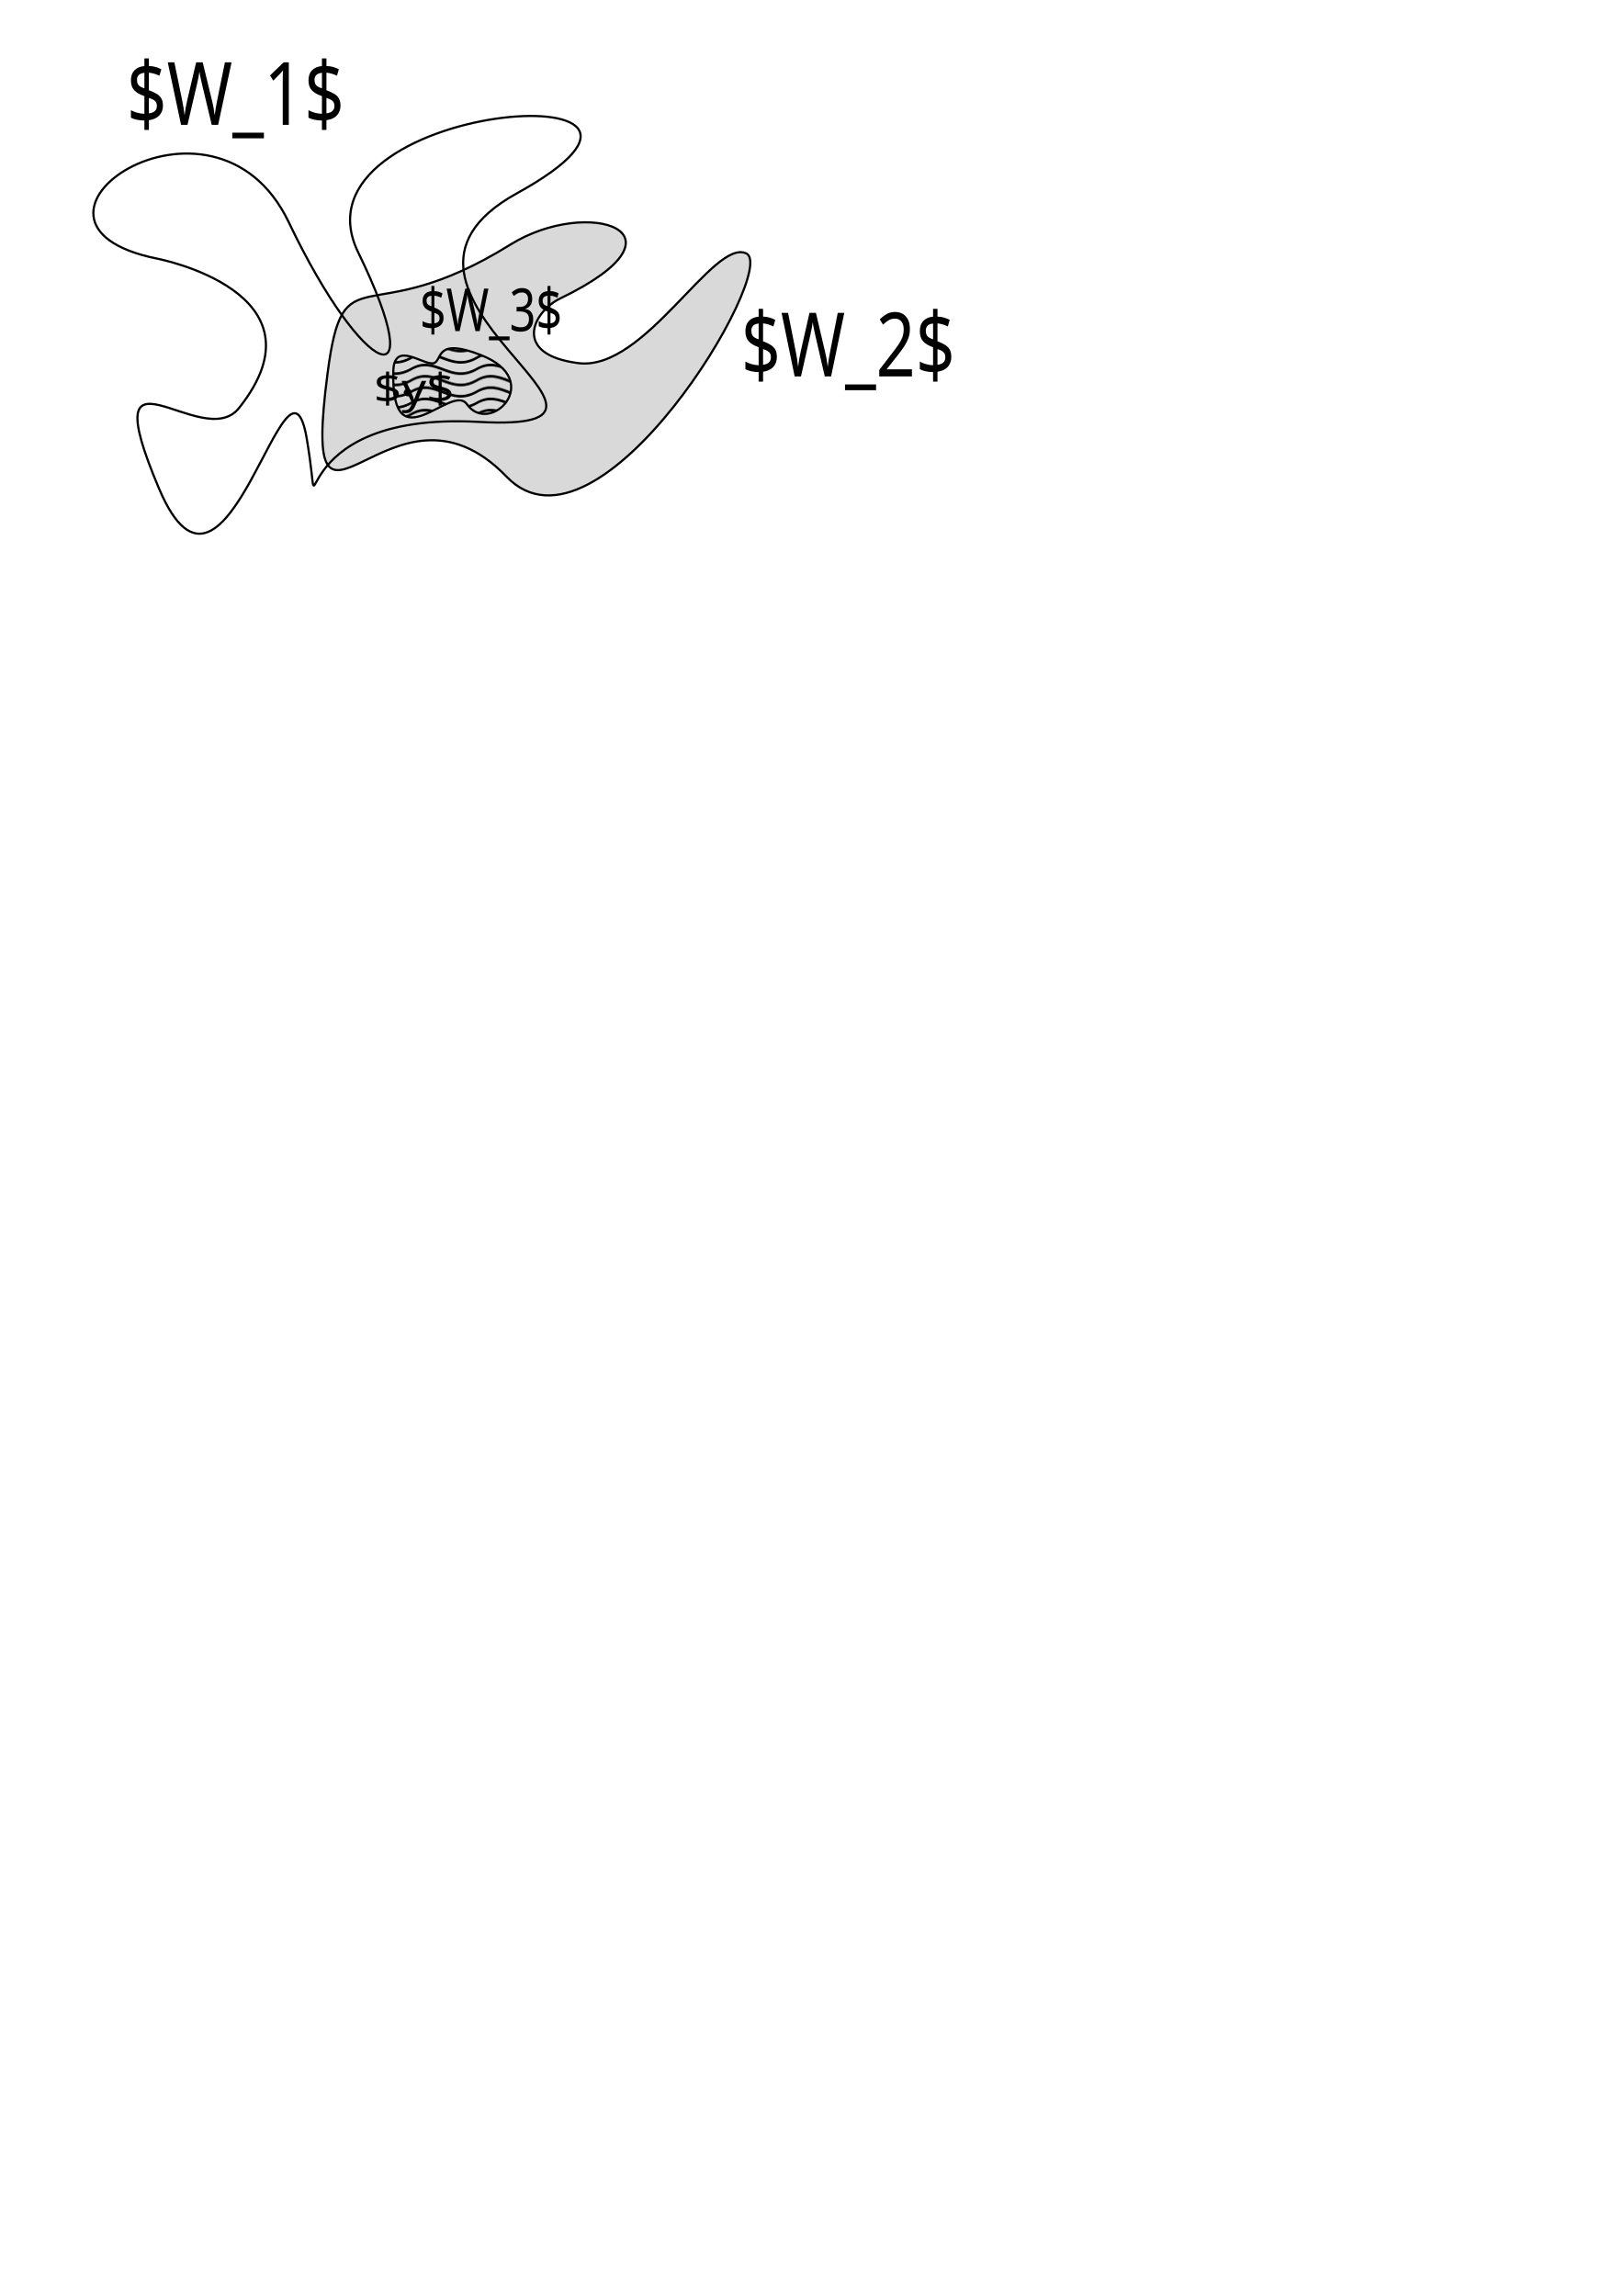
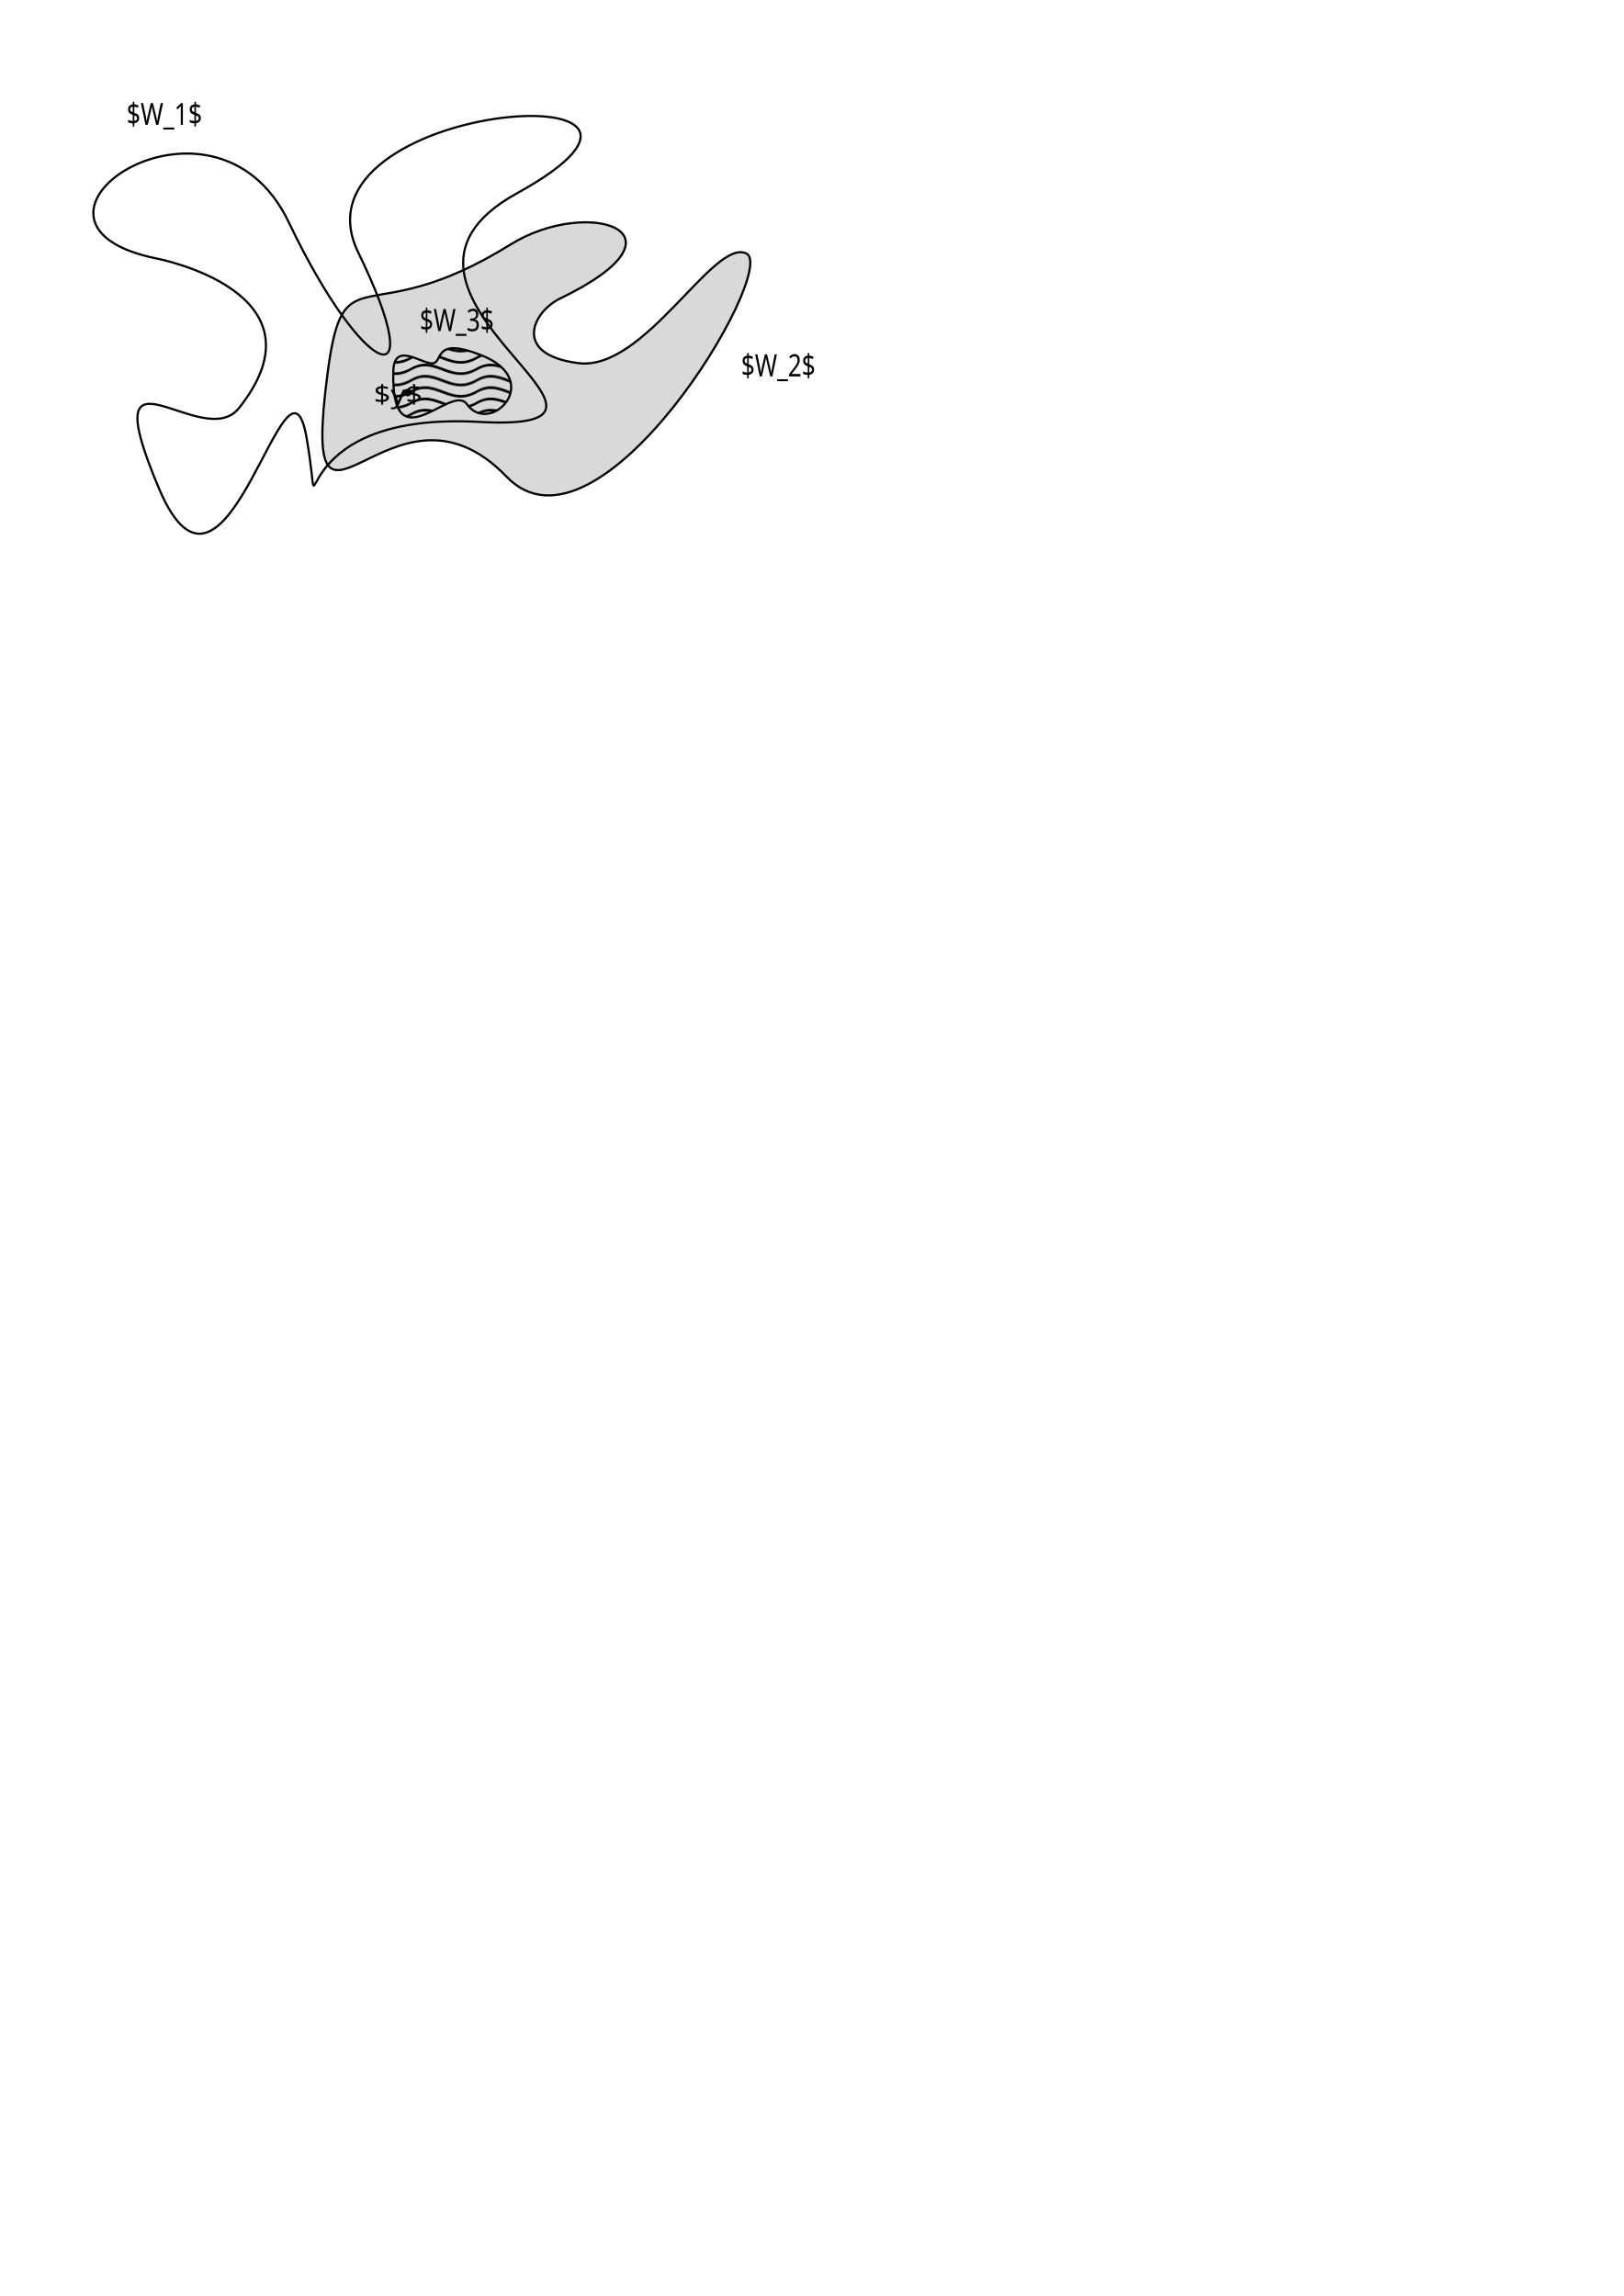
<svg xmlns="http://www.w3.org/2000/svg" xmlns:xlink="http://www.w3.org/1999/xlink" width="744.094" height="1052.362" id="svg3070" version="1.1">
  <defs id="defs3072">
    <pattern xlink:href="#pattern3057" id="pattern3148" patternTransform="translate(-21.9428,-9.466692)" />
    <pattern patternTransform="translate(-64.22001,-36.20071)" id="pattern3057" xlink:href="#Wavy" />
    <pattern patternUnits="userSpaceOnUse" width="30.066" height="5.181" id="Wavy">
      <path style="fill:black;stroke:none;" d="M 7.597,0.061 C 5.079,-0.187 2.656,0.302 -0.01,1.788 L -0.01,3.061 C 2.773,1.431 5.173,1.052 7.472,1.280 C 9.770,1.508 11.969,2.361 14.253,3.218 C 18.820,4.931 23.804,6.676 30.066,3.061 L 30.062,1.788 C 23.622,5.497 19.246,3.770 14.691,2.061 C 12.413,1.207 10.115,0.311 7.597,0.061 z " id="path5112" />
    </pattern>
  </defs>
  <g id="layer1">
    <path id="path3761" d="m 265.064,166.442 c -30.469,-3.856 -21.089,-23.483 -8.26,-29.683 63.019,-30.455 12.573,-46.731 -22.842,-24.693 -66.741,41.531 -76.461,2.287 -83.865,59.136 -12.945,99.393 29.052,-7.731 82.087,47.317 42.295,43.899 124.868,-95.075 109.856,-102.338 -15.012,-7.264 -46.508,54.118 -76.977,50.261 z" style="fill:#000000;fill-opacity:0.15;stroke:#000000;stroke-width:1px;stroke-linecap:butt;stroke-linejoin:miter;stroke-opacity:1" />
-     <text transform="scale(1.080233,0.9257265)" id="text5823" y="199.625" x="158.549" style="font-size:20.614px;font-style:normal;font-weight:normal;line-height:125%;letter-spacing:0px;word-spacing:0px;fill:#000000;fill-opacity:1;stroke:none;font-family:Sans" xml:space="preserve">
+     <text transform="scale(1.080233,0.9257265)" id="text5823" y="199.625" x="158.549" style="font-size:12.5px;font-style:normal;font-weight:normal;line-height:125%;letter-spacing:0px;word-spacing:0px;fill:#000000;fill-opacity:1;stroke:none;font-family:Sans;-inkscape-font-specification:'Sans, Normal';font-stretch:normal;font-variant:normal;text-anchor:start;text-align:start;writing-mode:lr;" xml:space="preserve">
      <tspan y="199.625" x="158.549" id="tspan5825">$y$</tspan>
    </text>
    <path id="path3763" d="m 198.999,166.399 c 3.81,-1.687 0.586,-11.807 21.395,-3.654 29.734,11.649 3.994,37.312 -6.448,22.489 -7.073,-10.04 -34.847,28.338 -33.704,-15.18 0.381,-14.498 14.361,-1.968 18.757,-3.654 z" style="fill:url(#pattern3148);fill-opacity:1;fill-rule:nonzero;stroke:#000000;stroke-width:1px;stroke-linecap:butt;stroke-linejoin:miter;stroke-opacity:1" />
    <path transform="matrix(2.40602,0,0,2.116489,-358.7144,-215.9099)" d="m 226.186,186.521 a 0.729,0.795 0 1 1 -0.013,0.018" id="path5821" style="fill:#000000;fill-opacity:1;stroke:#000000;stroke-width:0.044;stroke-linecap:round;stroke-linejoin:miter;stroke-miterlimit:4;stroke-opacity:1;stroke-dasharray:none;stroke-dashoffset:0" />
    <path id="path3759" d="m 72.158,118.577 c -80.246,-16.11 25.596,-89.183 60.184,-16.686 34.589,72.497 65.718,83.429 31.822,13.809 -33.897,-69.62 177.055,-84.698 72.636,-27.042 -82.321,45.454 76.787,109.896 -17.294,104.718 -94.081,-5.178 -69.869,62.14 -78.862,8.055 -8.993,-54.085 -36.664,96.087 -67.794,22.439 -31.13,-73.648 19.872,-15.701 36.664,-36.824 42.263,-53.162 -37.356,-68.469 -37.356,-68.469 z" style="fill:none;stroke:#000000;stroke-width:1px;stroke-linecap:butt;stroke-linejoin:miter;stroke-opacity:1" />
-     <text transform="scale(0.8975464,1.114148)" id="text5615" y="51.347" x="64.619" style="font-size:36px;font-style:normal;font-variant:normal;font-weight:normal;font-stretch:normal;text-align:start;line-height:125%;letter-spacing:0px;word-spacing:0px;writing-mode:lr-tb;text-anchor:start;fill:#000000;fill-opacity:1;stroke:none;font-family:Sans;-inkscape-font-specification:Sans" xml:space="preserve">
+     <text transform="scale(0.8975464,1.114148)" id="text5615" y="51.347" x="64.619" style="font-size:12.5px;font-style:normal;font-variant:normal;font-weight:normal;font-stretch:normal;text-align:start;line-height:125%;letter-spacing:0px;word-spacing:0px;writing-mode:lr;text-anchor:start;fill:#000000;fill-opacity:1;stroke:none;font-family:Sans;-inkscape-font-specification:'Sans, Normal';" xml:space="preserve">
      <tspan id="tspan5619" y="51.347" x="64.619">$W_1$</tspan>
    </text>
-     <text transform="scale(0.8805135,1.135701)" id="text5615-2" y="133.625" x="218.458" style="font-size:24px;font-style:normal;font-variant:normal;font-weight:normal;font-stretch:normal;text-align:start;line-height:125%;letter-spacing:0px;word-spacing:0px;writing-mode:lr-tb;text-anchor:start;fill:#000000;fill-opacity:1;stroke:none;font-family:Sans;-inkscape-font-specification:Sans" xml:space="preserve">
+     <text transform="scale(0.8805135,1.135701)" id="text5615-2" y="133.625" x="218.458" style="font-size:12.5px;font-style:normal;font-variant:normal;font-weight:normal;font-stretch:normal;text-align:start;line-height:125%;letter-spacing:0px;word-spacing:0px;writing-mode:lr;text-anchor:start;fill:#000000;fill-opacity:1;stroke:none;font-family:Sans;-inkscape-font-specification:'Sans, Normal';" xml:space="preserve">
      <tspan id="tspan5619-4" y="133.625" x="218.458">$W_3$</tspan>
    </text>
-     <text transform="scale(0.8818158,1.134024)" id="text5615-3" y="152.151" x="385.15" style="font-size:36px;font-style:normal;font-variant:normal;font-weight:normal;font-stretch:normal;text-align:start;line-height:125%;letter-spacing:0px;word-spacing:0px;writing-mode:lr-tb;text-anchor:start;fill:#000000;fill-opacity:1;stroke:none;font-family:Sans;-inkscape-font-specification:Sans" xml:space="preserve">
+     <text transform="scale(0.8818158,1.134024)" id="text5615-3" y="152.151" x="385.15" style="font-size:12.5px;font-style:normal;font-variant:normal;font-weight:normal;font-stretch:normal;text-align:start;line-height:125%;letter-spacing:0px;word-spacing:0px;writing-mode:lr;text-anchor:start;fill:#000000;fill-opacity:1;stroke:none;font-family:Sans;-inkscape-font-specification:'Sans, Normal';" xml:space="preserve">
      <tspan id="tspan5619-9" y="152.151" x="385.15">$W_2$</tspan>
    </text>
  </g>
</svg>
